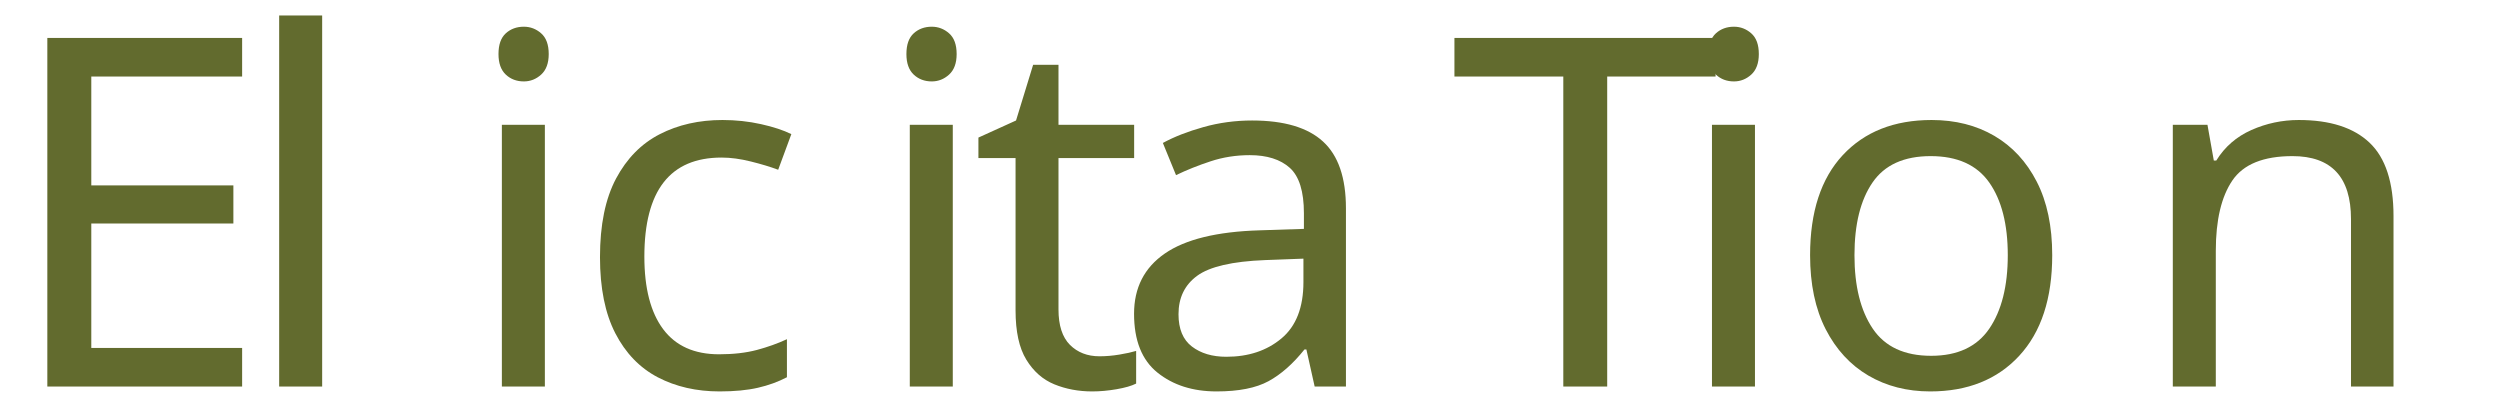
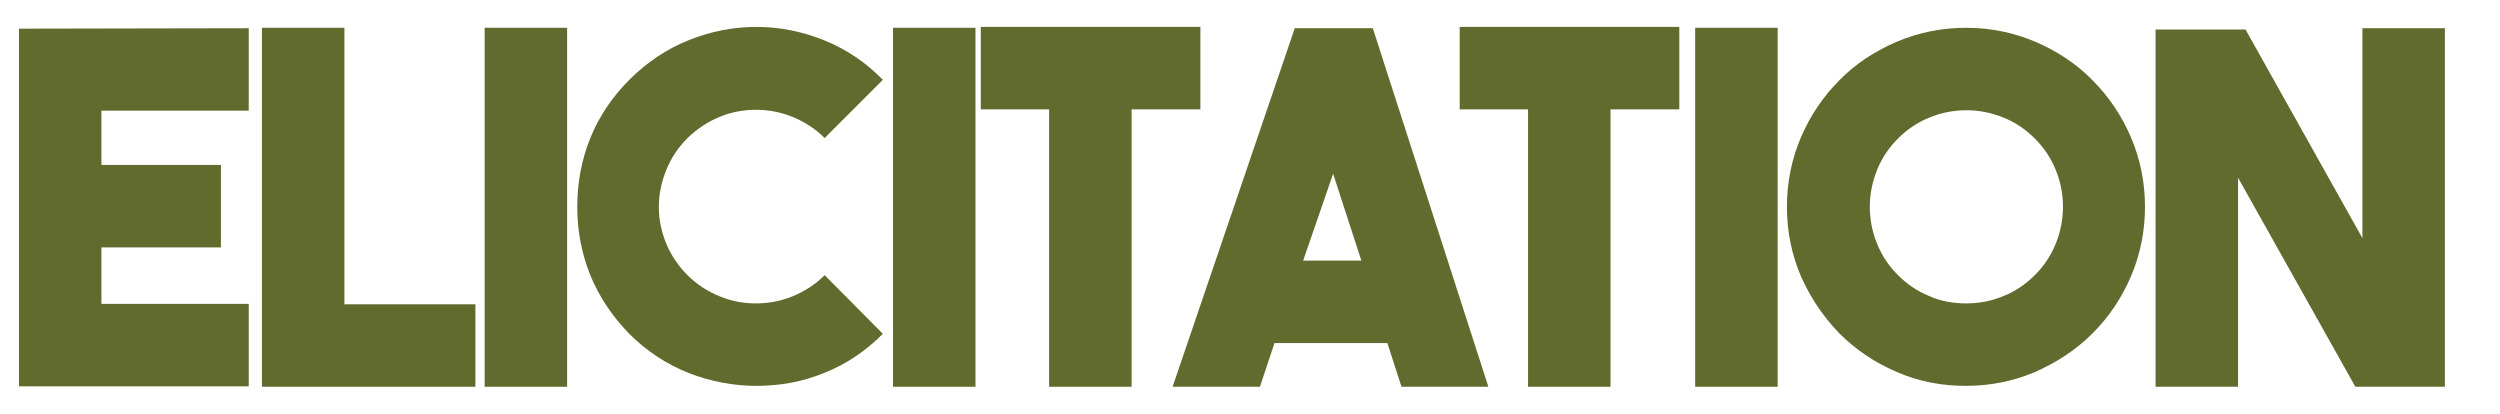
<svg xmlns="http://www.w3.org/2000/svg" version="1.1" id="Layer_1" x="0px" y="0px" viewBox="0 0 566.9 93.8" style="enable-background:new 0 0 566.9 93.8;" xml:space="preserve">
  <style type="text/css">
	.st0{fill:#626B2E;}
- 	.st1{font-family:'TheBoldFont';}
- 	.st2{font-size:110.7px;}
- 	.st3{letter-spacing:-6;}
- 	.st4{letter-spacing:-5;}
- 	.st5{letter-spacing:-3;}
- 	.st6{letter-spacing:-8;}
- 	.st7{letter-spacing:-4;}
</style>
-   <text transform="matrix(1 0 0 1 -9.765625e-04 87.6507)">
-     <tspan x="0" y="0" class="st0 st1 st2 st3">E</tspan>
-     <tspan x="53.9" y="0" class="st0 st1 st2 st4">l</tspan>
-     <tspan x="104.4" y="0" class="st0 st1 st2 st5">ic</tspan>
-     <tspan x="196.9" y="0" class="st0 st1 st2 st3">i</tspan>
-     <tspan x="220.1" y="0" class="st0 st1 st2 st6">ta</tspan>
-     <tspan x="328.7" y="0" class="st0 st1 st2 st7">T</tspan>
-     <tspan x="378.8" y="0" class="st0 st1 st2 st5">io</tspan>
-     <tspan x="483.3" y="0" class="st0 st1 st2">n</tspan>
-   </text>
+   <g>
+     <path class="st0" d="M56.5,25.1H23v12.3h27.1v18.7H23v12.8h33.4v18.7H4.3V6.5l52.1-0.1V25.1z" />
+     <path class="st0" d="M107.8,87.7H59.4V6.3h18.7v62.7h29.7V87.7z" />
+     <path class="st0" d="M128.6,87.7h-18.7V6.3h18.7V87.7z" />
+     <path class="st0" d="M171.5,87.5c-5.2,0-10.4-1-15.3-2.9c-5-2-9.5-4.9-13.5-8.9c-3.8-3.9-6.8-8.3-8.8-13.2c-2-4.9-3-10.1-3-15.6   c0-5.5,1-10.8,3-15.7c2-4.9,5-9.3,8.8-13.1c4-4,8.5-7,13.5-9c5-2,10.1-3,15.3-3c5.2,0,10.3,1,15.3,3s9.5,5,13.4,9l-13.2,13.2   c-2.1-2.1-4.6-3.7-7.3-4.8c-2.7-1.1-5.5-1.6-8.3-1.6c-2.8,0-5.6,0.5-8.2,1.6c-2.7,1.1-5.1,2.7-7.3,4.8c-2.1,2.1-3.7,4.5-4.8,7.2   s-1.7,5.5-1.7,8.4c0,3,0.6,5.7,1.7,8.4c1.1,2.6,2.7,5,4.8,7.1c2.1,2.1,4.6,3.7,7.3,4.8c2.7,1.1,5.4,1.6,8.2,1.6   c2.8,0,5.6-0.5,8.3-1.6c2.7-1.1,5.2-2.7,7.3-4.8l13.2,13.3c-4,4-8.5,7-13.4,8.9C181.9,86.6,176.8,87.5,171.5,87.5z" />
+     <path class="st0" d="M221.2,87.7h-18.7V6.3h18.7V87.7z" />
+     <path class="st0" d="M272.2,6.1v18.7h-15.6v62.9h-18.7V24.8h-15.5V6.1H272.2z" />
+     <path class="st0" d="M317.8,87.7l-3.2-9.9H289l-3.3,9.9h-19.8l27.7-81.3h17.7l26.2,81.3H317.8z M295.5,59.1h13.2l-6.4-19.7   L295.5,59.1z" />
+     <path class="st0" d="M380.8,6.1v18.7h-15.6v62.9h-18.7V24.8H331V6.1H380.8z" />
+     <path class="st0" d="M403.1,87.7h-18.7V6.3h18.7V87.7z" />
+     <path class="st0" d="M445.8,6.3c5.6,0,10.9,1.1,15.8,3.2c4.9,2.1,9.3,5,12.9,8.7c3.7,3.7,6.6,8,8.7,12.9c2.1,4.9,3.2,10.2,3.2,15.8   c0,5.6-1.1,10.9-3.2,15.8c-2.1,4.9-5,9.2-8.7,12.9c-3.7,3.7-8,6.5-12.9,8.7c-4.9,2.1-10.2,3.2-15.8,3.2S435,86.5,430,84.3   c-4.9-2.1-9.2-5-12.9-8.7c-3.6-3.7-6.5-8-8.7-12.9c-2.1-4.9-3.2-10.2-3.2-15.8c0-5.6,1.1-10.9,3.2-15.8c2.1-4.9,5-9.2,8.7-12.9   c3.6-3.7,7.9-6.5,12.9-8.7C435,7.4,440.2,6.3,445.8,6.3z M445.9,68.8c3,0,5.9-0.6,8.5-1.7c2.7-1.1,5-2.7,7-4.7c2-2,3.6-4.3,4.7-7   c1.1-2.7,1.7-5.5,1.7-8.5c0-3-0.6-5.9-1.7-8.5c-1.1-2.7-2.7-5-4.7-7c-2-2-4.3-3.6-7-4.7c-2.7-1.1-5.5-1.7-8.5-1.7   c-3,0-5.9,0.6-8.5,1.7c-2.7,1.1-5,2.7-7,4.7c-2,2-3.6,4.3-4.7,7c-1.1,2.7-1.7,5.5-1.7,8.5c0,3,0.6,5.9,1.7,8.5c1.1,2.7,2.7,5,4.7,7   c2,2,4.3,3.6,7,4.7C440,68.3,442.9,68.8,445.9,68.8z" />
+     <path class="st0" d="M535.7,6.4h18.7v81.3h-20.3l-26.6-47.4v47.4h-18.7v-81h20.4l26.5,47.3V6.4z" />
+   </g>
</svg>
